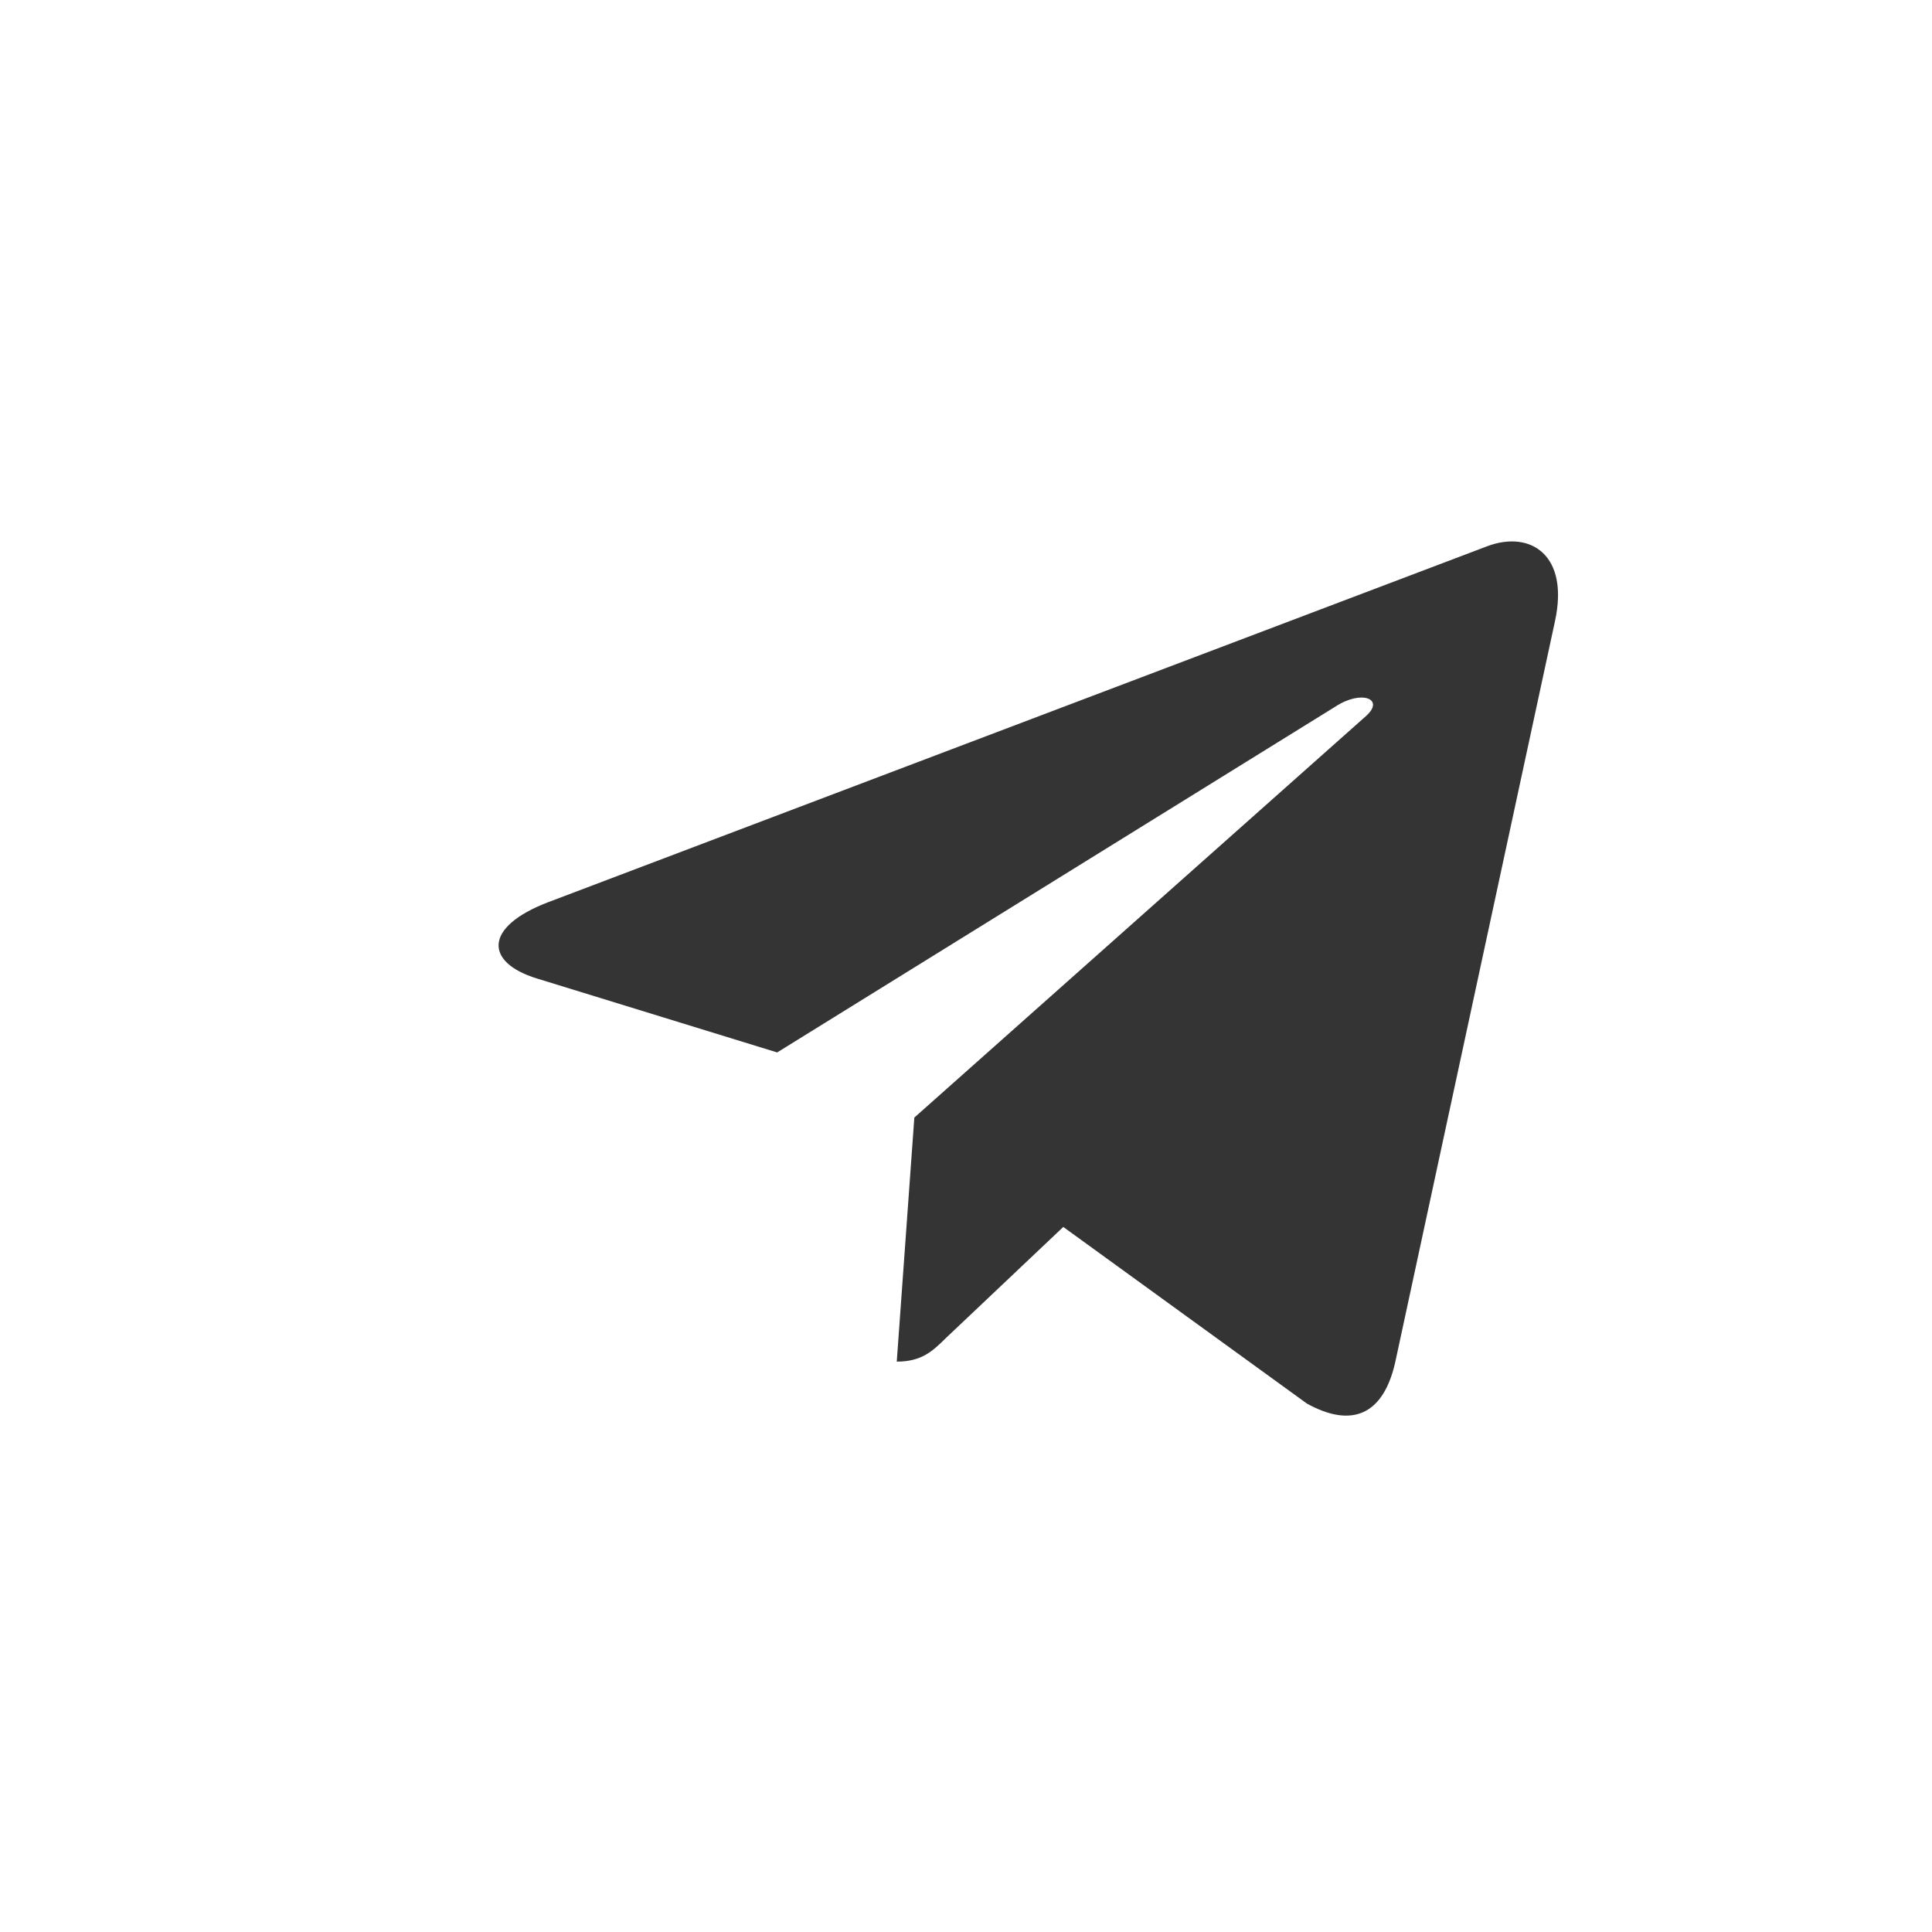
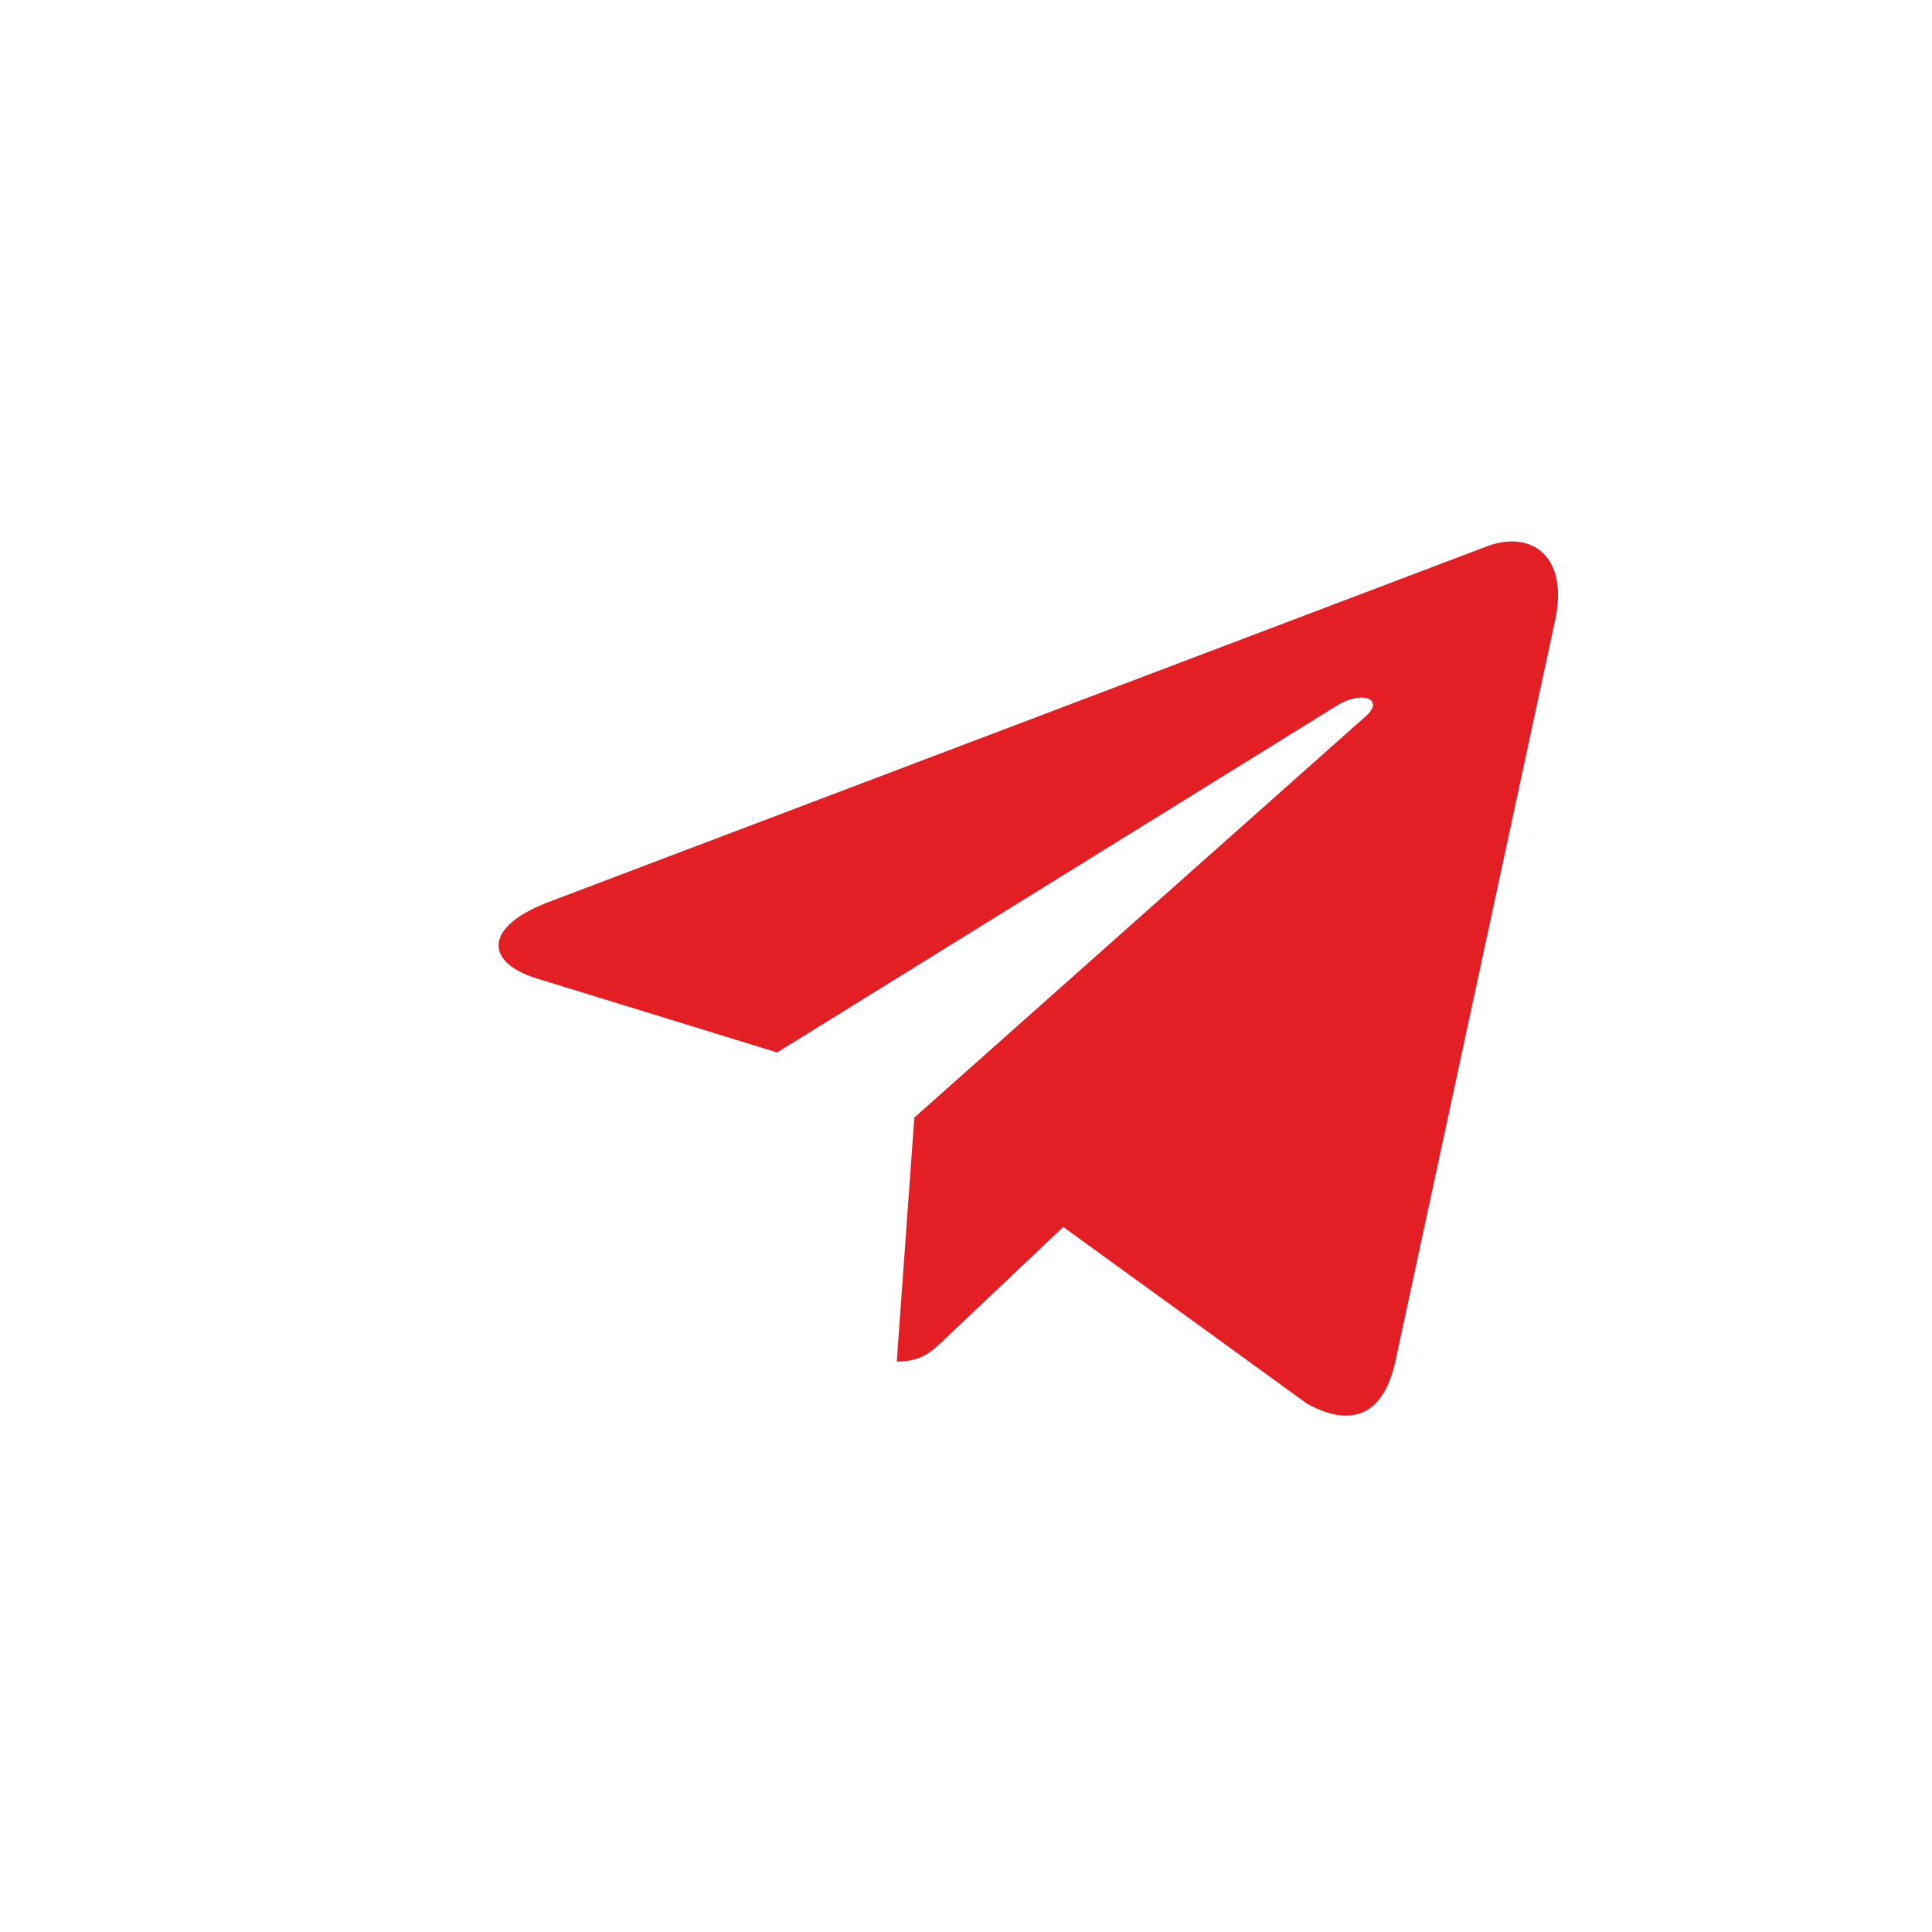
<svg xmlns="http://www.w3.org/2000/svg" width="31" height="31" viewBox="0 0 31 31" fill="none">
-   <path d="M14.671 17.932L14.389 21.848C14.792 21.848 14.966 21.677 15.175 21.472L17.061 19.687L20.97 22.521C21.687 22.917 22.192 22.708 22.385 21.868L24.951 9.965L24.951 9.964C25.179 8.915 24.568 8.505 23.87 8.762L8.789 14.479C7.76 14.874 7.776 15.442 8.614 15.7L12.47 16.887L21.425 11.339C21.847 11.062 22.23 11.215 21.915 11.492L14.671 17.932Z" fill="#343434" />
+   <path d="M14.671 17.932L14.389 21.848C14.792 21.848 14.966 21.677 15.175 21.472L17.061 19.687L20.97 22.521C21.687 22.917 22.192 22.708 22.385 21.868L24.951 9.965L24.951 9.964C25.179 8.915 24.568 8.505 23.87 8.762L8.789 14.479C7.76 14.874 7.776 15.442 8.614 15.7L12.47 16.887L21.425 11.339C21.847 11.062 22.23 11.215 21.915 11.492L14.671 17.932Z" fill="#E31E24" />
</svg>
